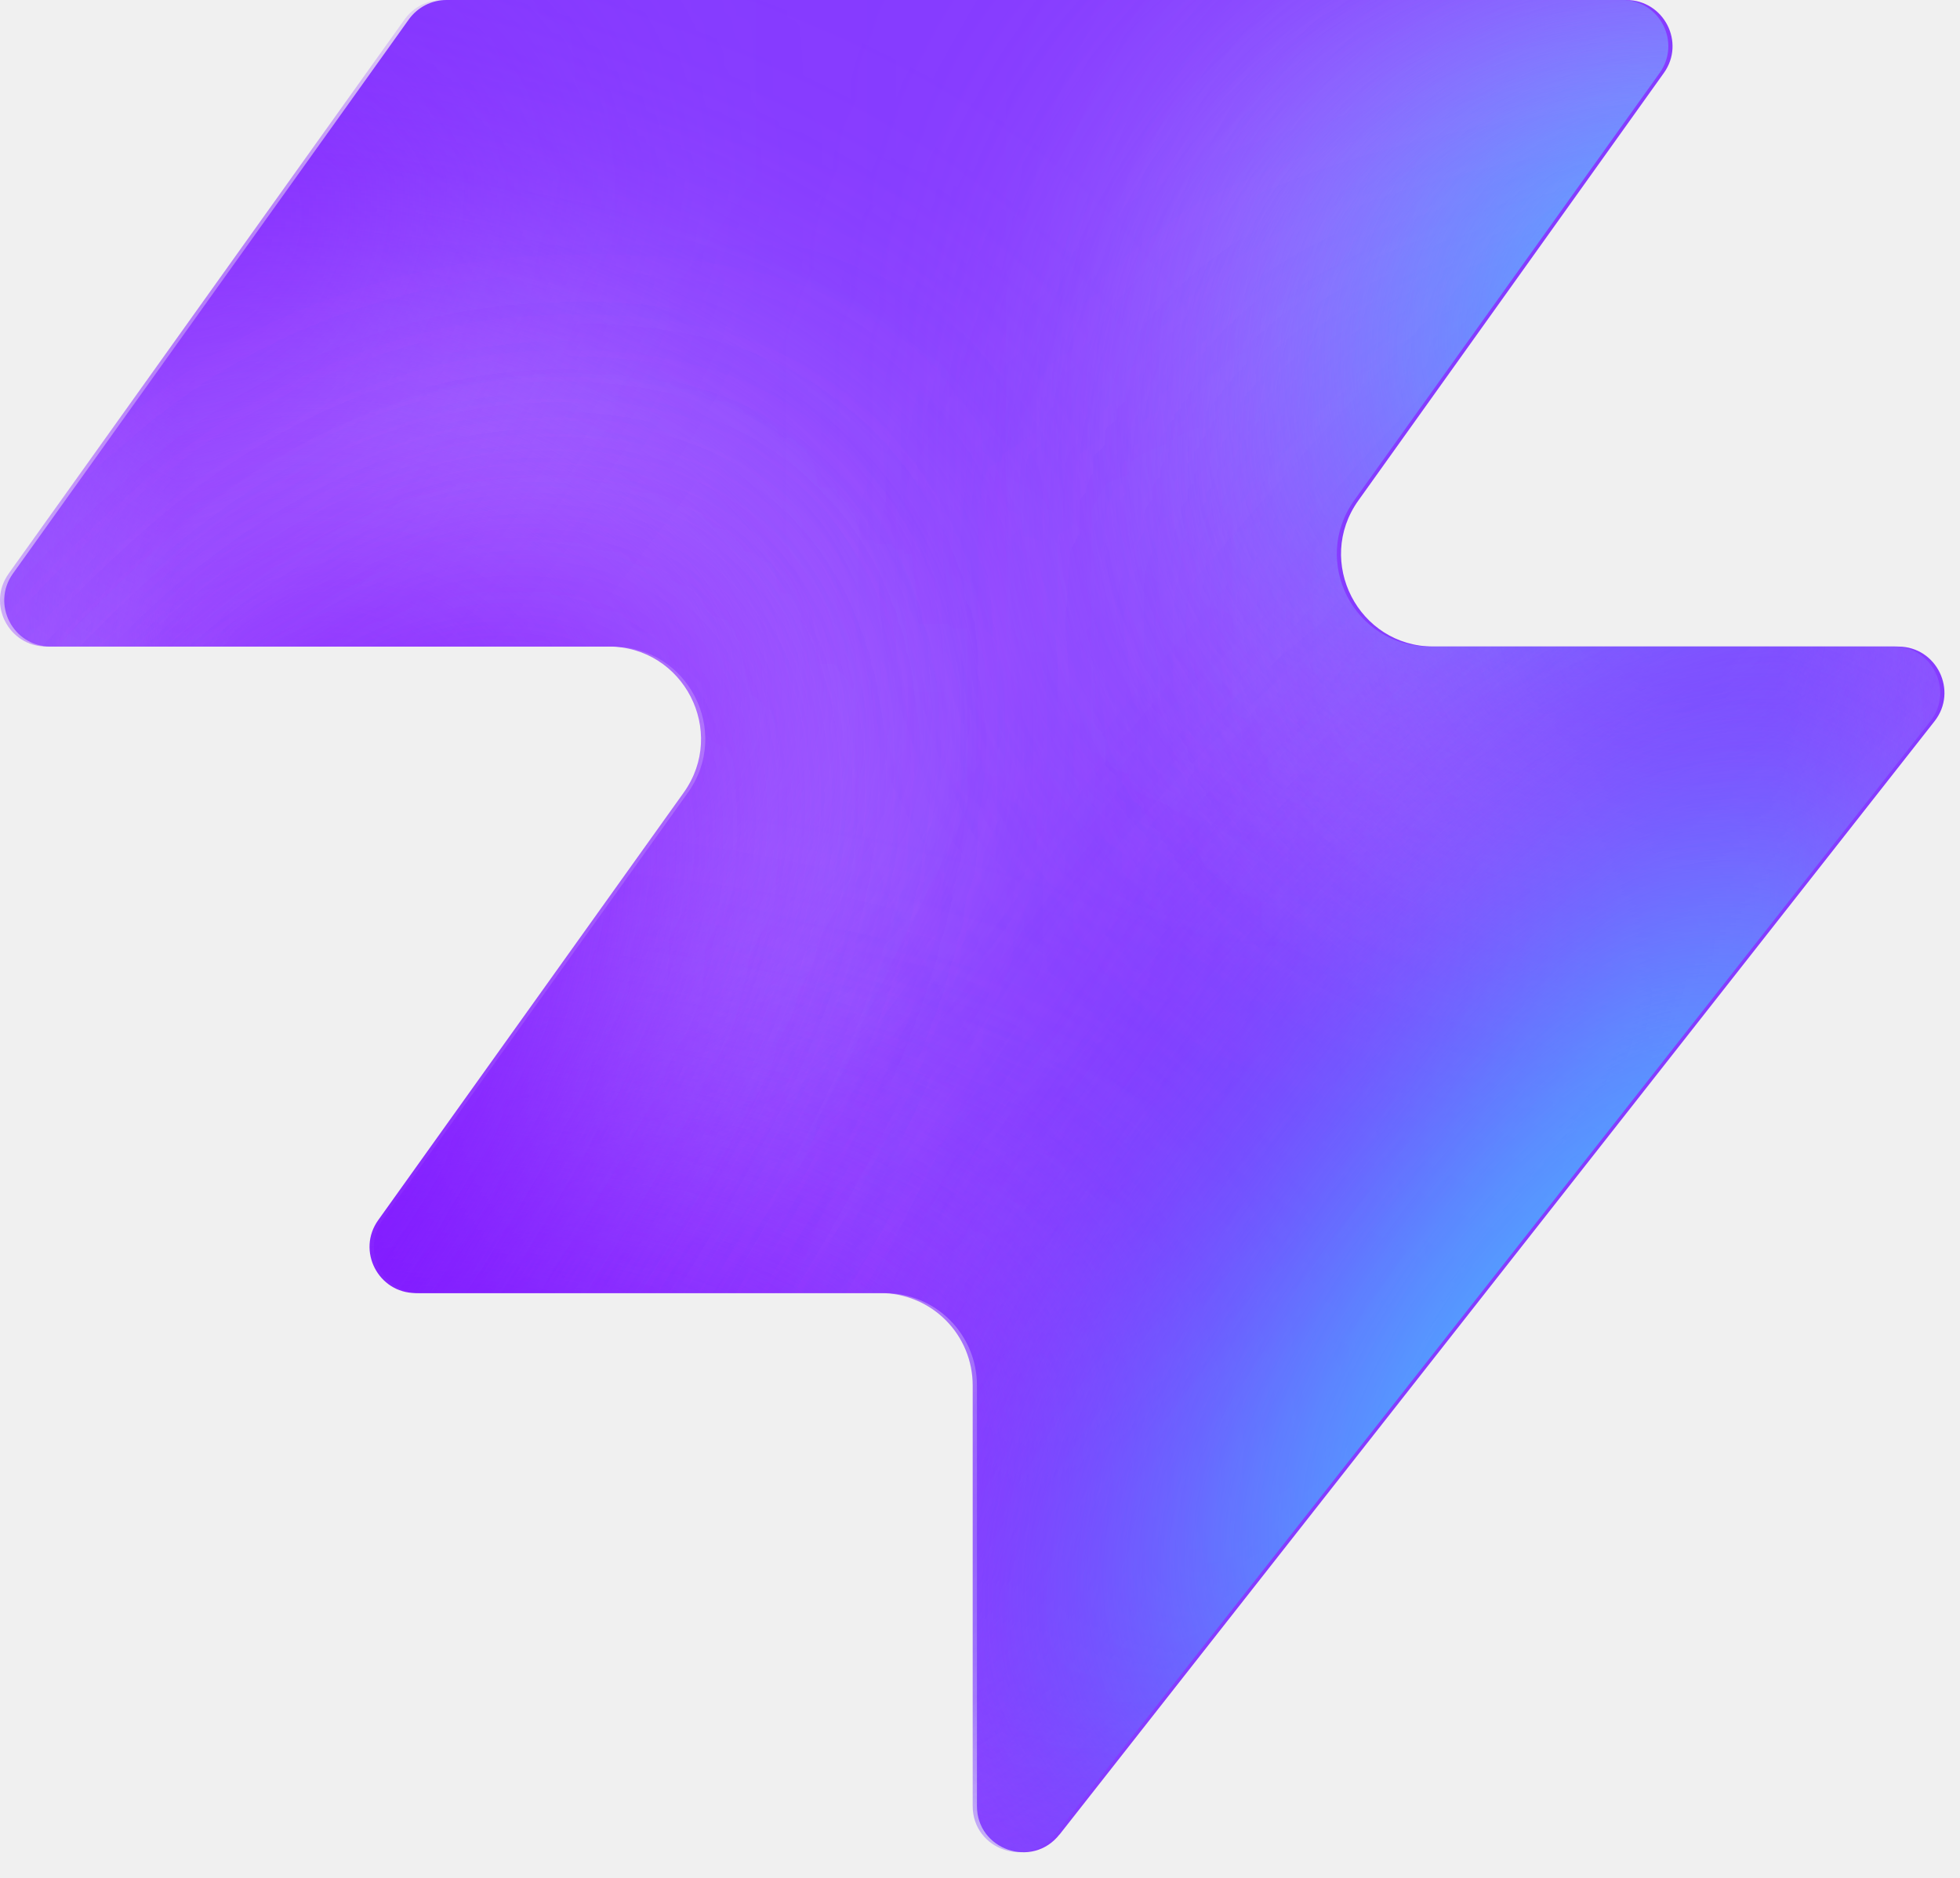
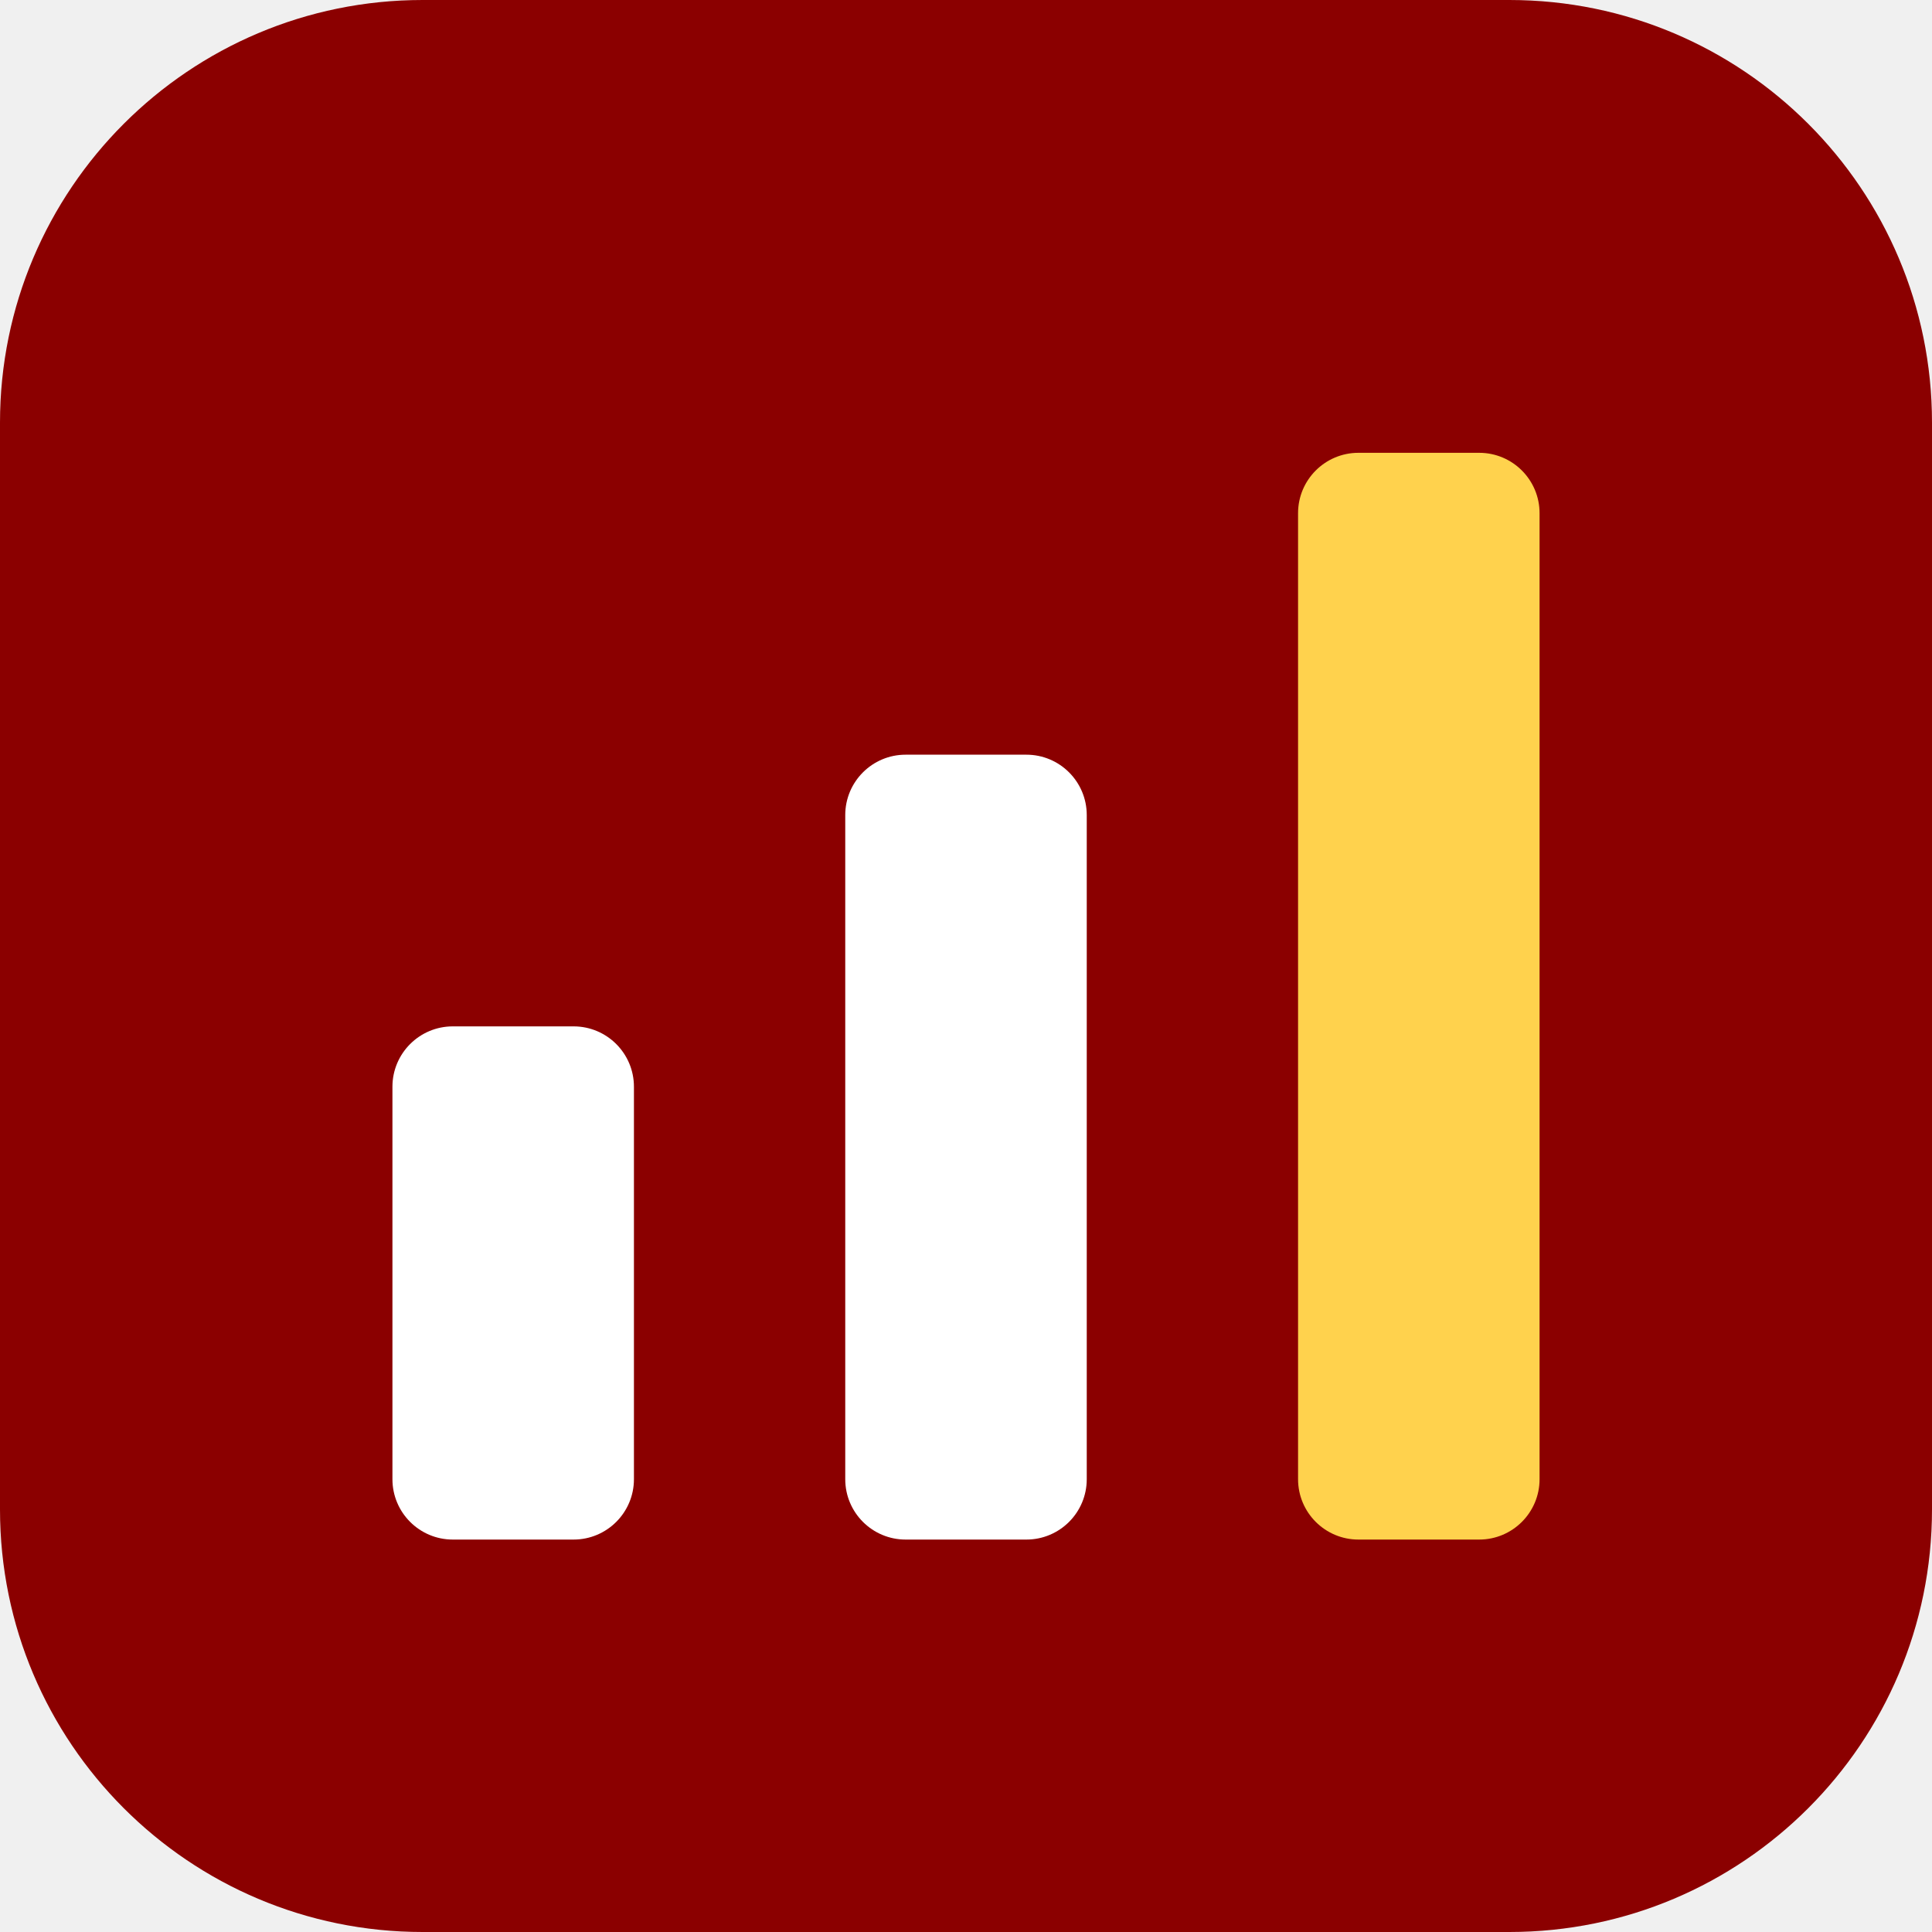
- <svg xmlns="http://www.w3.org/2000/svg" width="48" height="46" fill="none" viewBox="0 0 48 46">
-   <path fill="#863bff" d="M25.946 44.938c-.664.845-2.021.375-2.021-.698V33.937a2.26 2.26 0 0 0-2.262-2.262H10.287c-.92 0-1.456-1.04-.92-1.788l7.48-10.471c1.07-1.497 0-3.578-1.842-3.578H1.237c-.92 0-1.456-1.04-.92-1.788L10.013.474c.214-.297.556-.474.92-.474h28.894c.92 0 1.456 1.04.92 1.788l-7.48 10.471c-1.07 1.498 0 3.579 1.842 3.579h11.377c.943 0 1.473 1.088.89 1.83L25.947 44.94z" style="fill:#863bff;fill:color(display-p3 .525 .23 1);fill-opacity:1" />
-   <mask id="a" width="48" height="46" x="0" y="0" maskUnits="userSpaceOnUse" style="mask-type:alpha">
-     <path fill="#000" d="M25.842 44.938c-.664.844-2.021.375-2.021-.698V33.937a2.26 2.26 0 0 0-2.262-2.262H10.183c-.92 0-1.456-1.04-.92-1.788l7.48-10.471c1.07-1.498 0-3.579-1.842-3.579H1.133c-.92 0-1.456-1.04-.92-1.787L9.91.473c.214-.297.556-.474.92-.474h28.894c.92 0 1.456 1.04.92 1.788l-7.48 10.471c-1.07 1.498 0 3.578 1.842 3.578h11.377c.943 0 1.473 1.088.89 1.832L25.843 44.94z" style="fill:#000;fill-opacity:1" />
-   </mask>
-   <g mask="url(#a)">
-     <g filter="url(#b)">
-       <ellipse cx="5.508" cy="14.704" fill="#ede6ff" rx="5.508" ry="14.704" style="fill:#ede6ff;fill:color(display-p3 .927 .903 1);fill-opacity:1" transform="matrix(.00324 1 1 -.00324 -4.47 31.516)" />
-     </g>
-     <g filter="url(#c)">
-       <ellipse cx="10.399" cy="29.851" fill="#ede6ff" rx="10.399" ry="29.851" style="fill:#ede6ff;fill:color(display-p3 .927 .903 1);fill-opacity:1" transform="matrix(.00324 1 1 -.00324 -39.328 7.883)" />
-     </g>
-     <g filter="url(#d)">
-       <ellipse cx="5.508" cy="30.487" fill="#7e14ff" rx="5.508" ry="30.487" style="fill:#7e14ff;fill:color(display-p3 .492 .077 1);fill-opacity:1" transform="rotate(89.814 -25.913 -14.639)scale(1 -1)" />
-     </g>
-     <g filter="url(#e)">
-       <ellipse cx="5.508" cy="30.599" fill="#7e14ff" rx="5.508" ry="30.599" style="fill:#7e14ff;fill:color(display-p3 .492 .077 1);fill-opacity:1" transform="rotate(89.814 -32.644 -3.334)scale(1 -1)" />
-     </g>
-     <g filter="url(#f)">
-       <ellipse cx="5.508" cy="30.599" fill="#7e14ff" rx="5.508" ry="30.599" style="fill:#7e14ff;fill:color(display-p3 .492 .077 1);fill-opacity:1" transform="matrix(.00324 1 1 -.00324 -34.34 30.47)" />
-     </g>
-     <g filter="url(#g)">
-       <ellipse cx="14.072" cy="22.078" fill="#ede6ff" rx="14.072" ry="22.078" style="fill:#ede6ff;fill:color(display-p3 .927 .903 1);fill-opacity:1" transform="rotate(93.35 24.506 48.493)scale(-1 1)" />
-     </g>
-     <g filter="url(#h)">
-       <ellipse cx="3.47" cy="21.501" fill="#7e14ff" rx="3.47" ry="21.501" style="fill:#7e14ff;fill:color(display-p3 .492 .077 1);fill-opacity:1" transform="rotate(89.009 28.708 47.59)scale(-1 1)" />
-     </g>
-     <g filter="url(#i)">
-       <ellipse cx="3.47" cy="21.501" fill="#7e14ff" rx="3.47" ry="21.501" style="fill:#7e14ff;fill:color(display-p3 .492 .077 1);fill-opacity:1" transform="rotate(89.009 28.708 47.59)scale(-1 1)" />
-     </g>
-     <g filter="url(#j)">
-       <ellipse cx=".387" cy="8.972" fill="#7e14ff" rx="4.407" ry="29.108" style="fill:#7e14ff;fill:color(display-p3 .492 .077 1);fill-opacity:1" transform="rotate(39.51 .387 8.972)" />
-     </g>
-     <g filter="url(#k)">
-       <ellipse cx="47.523" cy="-6.092" fill="#7e14ff" rx="4.407" ry="29.108" style="fill:#7e14ff;fill:color(display-p3 .492 .077 1);fill-opacity:1" transform="rotate(37.892 47.523 -6.092)" />
-     </g>
-     <g filter="url(#l)">
-       <ellipse cx="41.412" cy="6.333" fill="#47bfff" rx="5.971" ry="9.665" style="fill:#47bfff;fill:color(display-p3 .28 .748 1);fill-opacity:1" transform="rotate(37.892 41.412 6.333)" />
-     </g>
-     <g filter="url(#m)">
-       <ellipse cx="-1.879" cy="38.332" fill="#7e14ff" rx="4.407" ry="29.108" style="fill:#7e14ff;fill:color(display-p3 .492 .077 1);fill-opacity:1" transform="rotate(37.892 -1.88 38.332)" />
-     </g>
-     <g filter="url(#n)">
-       <ellipse cx="-1.879" cy="38.332" fill="#7e14ff" rx="4.407" ry="29.108" style="fill:#7e14ff;fill:color(display-p3 .492 .077 1);fill-opacity:1" transform="rotate(37.892 -1.88 38.332)" />
-     </g>
-     <g filter="url(#o)">
-       <ellipse cx="35.651" cy="29.907" fill="#7e14ff" rx="4.407" ry="29.108" style="fill:#7e14ff;fill:color(display-p3 .492 .077 1);fill-opacity:1" transform="rotate(37.892 35.651 29.907)" />
-     </g>
-     <g filter="url(#p)">
-       <ellipse cx="38.418" cy="32.4" fill="#47bfff" rx="5.971" ry="15.297" style="fill:#47bfff;fill:color(display-p3 .28 .748 1);fill-opacity:1" transform="rotate(37.892 38.418 32.4)" />
-     </g>
-   </g>
-   <defs>
-     <filter id="b" width="60.045" height="41.654" x="-19.77" y="16.149" color-interpolation-filters="sRGB" filterUnits="userSpaceOnUse">
-       <feFlood flood-opacity="0" result="BackgroundImageFix" />
-       <feBlend in="SourceGraphic" in2="BackgroundImageFix" result="shape" />
-       <feGaussianBlur result="effect1_foregroundBlur_2002_17158" stdDeviation="7.659" />
-     </filter>
-     <filter id="c" width="90.34" height="51.437" x="-54.613" y="-7.533" color-interpolation-filters="sRGB" filterUnits="userSpaceOnUse">
-       <feFlood flood-opacity="0" result="BackgroundImageFix" />
-       <feBlend in="SourceGraphic" in2="BackgroundImageFix" result="shape" />
-       <feGaussianBlur result="effect1_foregroundBlur_2002_17158" stdDeviation="7.659" />
-     </filter>
-     <filter id="d" width="79.355" height="29.4" x="-49.64" y="2.03" color-interpolation-filters="sRGB" filterUnits="userSpaceOnUse">
-       <feFlood flood-opacity="0" result="BackgroundImageFix" />
-       <feBlend in="SourceGraphic" in2="BackgroundImageFix" result="shape" />
-       <feGaussianBlur result="effect1_foregroundBlur_2002_17158" stdDeviation="4.596" />
-     </filter>
-     <filter id="e" width="79.579" height="29.4" x="-45.045" y="20.029" color-interpolation-filters="sRGB" filterUnits="userSpaceOnUse">
-       <feFlood flood-opacity="0" result="BackgroundImageFix" />
-       <feBlend in="SourceGraphic" in2="BackgroundImageFix" result="shape" />
-       <feGaussianBlur result="effect1_foregroundBlur_2002_17158" stdDeviation="4.596" />
-     </filter>
-     <filter id="f" width="79.579" height="29.4" x="-43.513" y="21.178" color-interpolation-filters="sRGB" filterUnits="userSpaceOnUse">
-       <feFlood flood-opacity="0" result="BackgroundImageFix" />
-       <feBlend in="SourceGraphic" in2="BackgroundImageFix" result="shape" />
-       <feGaussianBlur result="effect1_foregroundBlur_2002_17158" stdDeviation="4.596" />
-     </filter>
-     <filter id="g" width="74.749" height="58.852" x="15.756" y="-17.901" color-interpolation-filters="sRGB" filterUnits="userSpaceOnUse">
-       <feFlood flood-opacity="0" result="BackgroundImageFix" />
-       <feBlend in="SourceGraphic" in2="BackgroundImageFix" result="shape" />
-       <feGaussianBlur result="effect1_foregroundBlur_2002_17158" stdDeviation="7.659" />
-     </filter>
-     <filter id="h" width="61.377" height="25.362" x="23.548" y="2.284" color-interpolation-filters="sRGB" filterUnits="userSpaceOnUse">
-       <feFlood flood-opacity="0" result="BackgroundImageFix" />
-       <feBlend in="SourceGraphic" in2="BackgroundImageFix" result="shape" />
-       <feGaussianBlur result="effect1_foregroundBlur_2002_17158" stdDeviation="4.596" />
-     </filter>
-     <filter id="i" width="61.377" height="25.362" x="23.548" y="2.284" color-interpolation-filters="sRGB" filterUnits="userSpaceOnUse">
-       <feFlood flood-opacity="0" result="BackgroundImageFix" />
-       <feBlend in="SourceGraphic" in2="BackgroundImageFix" result="shape" />
-       <feGaussianBlur result="effect1_foregroundBlur_2002_17158" stdDeviation="4.596" />
-     </filter>
-     <filter id="j" width="56.045" height="63.649" x="-27.636" y="-22.853" color-interpolation-filters="sRGB" filterUnits="userSpaceOnUse">
-       <feFlood flood-opacity="0" result="BackgroundImageFix" />
-       <feBlend in="SourceGraphic" in2="BackgroundImageFix" result="shape" />
-       <feGaussianBlur result="effect1_foregroundBlur_2002_17158" stdDeviation="4.596" />
-     </filter>
-     <filter id="k" width="54.814" height="64.646" x="20.116" y="-38.415" color-interpolation-filters="sRGB" filterUnits="userSpaceOnUse">
-       <feFlood flood-opacity="0" result="BackgroundImageFix" />
-       <feBlend in="SourceGraphic" in2="BackgroundImageFix" result="shape" />
-       <feGaussianBlur result="effect1_foregroundBlur_2002_17158" stdDeviation="4.596" />
-     </filter>
-     <filter id="l" width="33.541" height="35.313" x="24.641" y="-11.323" color-interpolation-filters="sRGB" filterUnits="userSpaceOnUse">
-       <feFlood flood-opacity="0" result="BackgroundImageFix" />
-       <feBlend in="SourceGraphic" in2="BackgroundImageFix" result="shape" />
-       <feGaussianBlur result="effect1_foregroundBlur_2002_17158" stdDeviation="4.596" />
-     </filter>
-     <filter id="m" width="54.814" height="64.646" x="-29.286" y="6.009" color-interpolation-filters="sRGB" filterUnits="userSpaceOnUse">
-       <feFlood flood-opacity="0" result="BackgroundImageFix" />
-       <feBlend in="SourceGraphic" in2="BackgroundImageFix" result="shape" />
-       <feGaussianBlur result="effect1_foregroundBlur_2002_17158" stdDeviation="4.596" />
-     </filter>
-     <filter id="n" width="54.814" height="64.646" x="-29.286" y="6.009" color-interpolation-filters="sRGB" filterUnits="userSpaceOnUse">
-       <feFlood flood-opacity="0" result="BackgroundImageFix" />
-       <feBlend in="SourceGraphic" in2="BackgroundImageFix" result="shape" />
-       <feGaussianBlur result="effect1_foregroundBlur_2002_17158" stdDeviation="4.596" />
-     </filter>
-     <filter id="o" width="54.814" height="64.646" x="8.244" y="-2.416" color-interpolation-filters="sRGB" filterUnits="userSpaceOnUse">
-       <feFlood flood-opacity="0" result="BackgroundImageFix" />
-       <feBlend in="SourceGraphic" in2="BackgroundImageFix" result="shape" />
-       <feGaussianBlur result="effect1_foregroundBlur_2002_17158" stdDeviation="4.596" />
-     </filter>
-     <filter id="p" width="39.409" height="43.623" x="18.713" y="10.588" color-interpolation-filters="sRGB" filterUnits="userSpaceOnUse">
-       <feFlood flood-opacity="0" result="BackgroundImageFix" />
-       <feBlend in="SourceGraphic" in2="BackgroundImageFix" result="shape" />
-       <feGaussianBlur result="effect1_foregroundBlur_2002_17158" stdDeviation="4.596" />
-     </filter>
-   </defs>
+ <svg xmlns="http://www.w3.org/2000/svg" viewBox="0 0 64 64">
+   <rect width="64" height="64" rx="14" fill="#8B0000" />
+   <rect x="13" y="34" width="8" height="17" rx="2" fill="#ffffff" />
+   <rect x="28" y="25" width="8" height="26" rx="2" fill="#ffffff" />
+   <rect x="43" y="15" width="8" height="36" rx="2" fill="#ffd24d" />
</svg>
